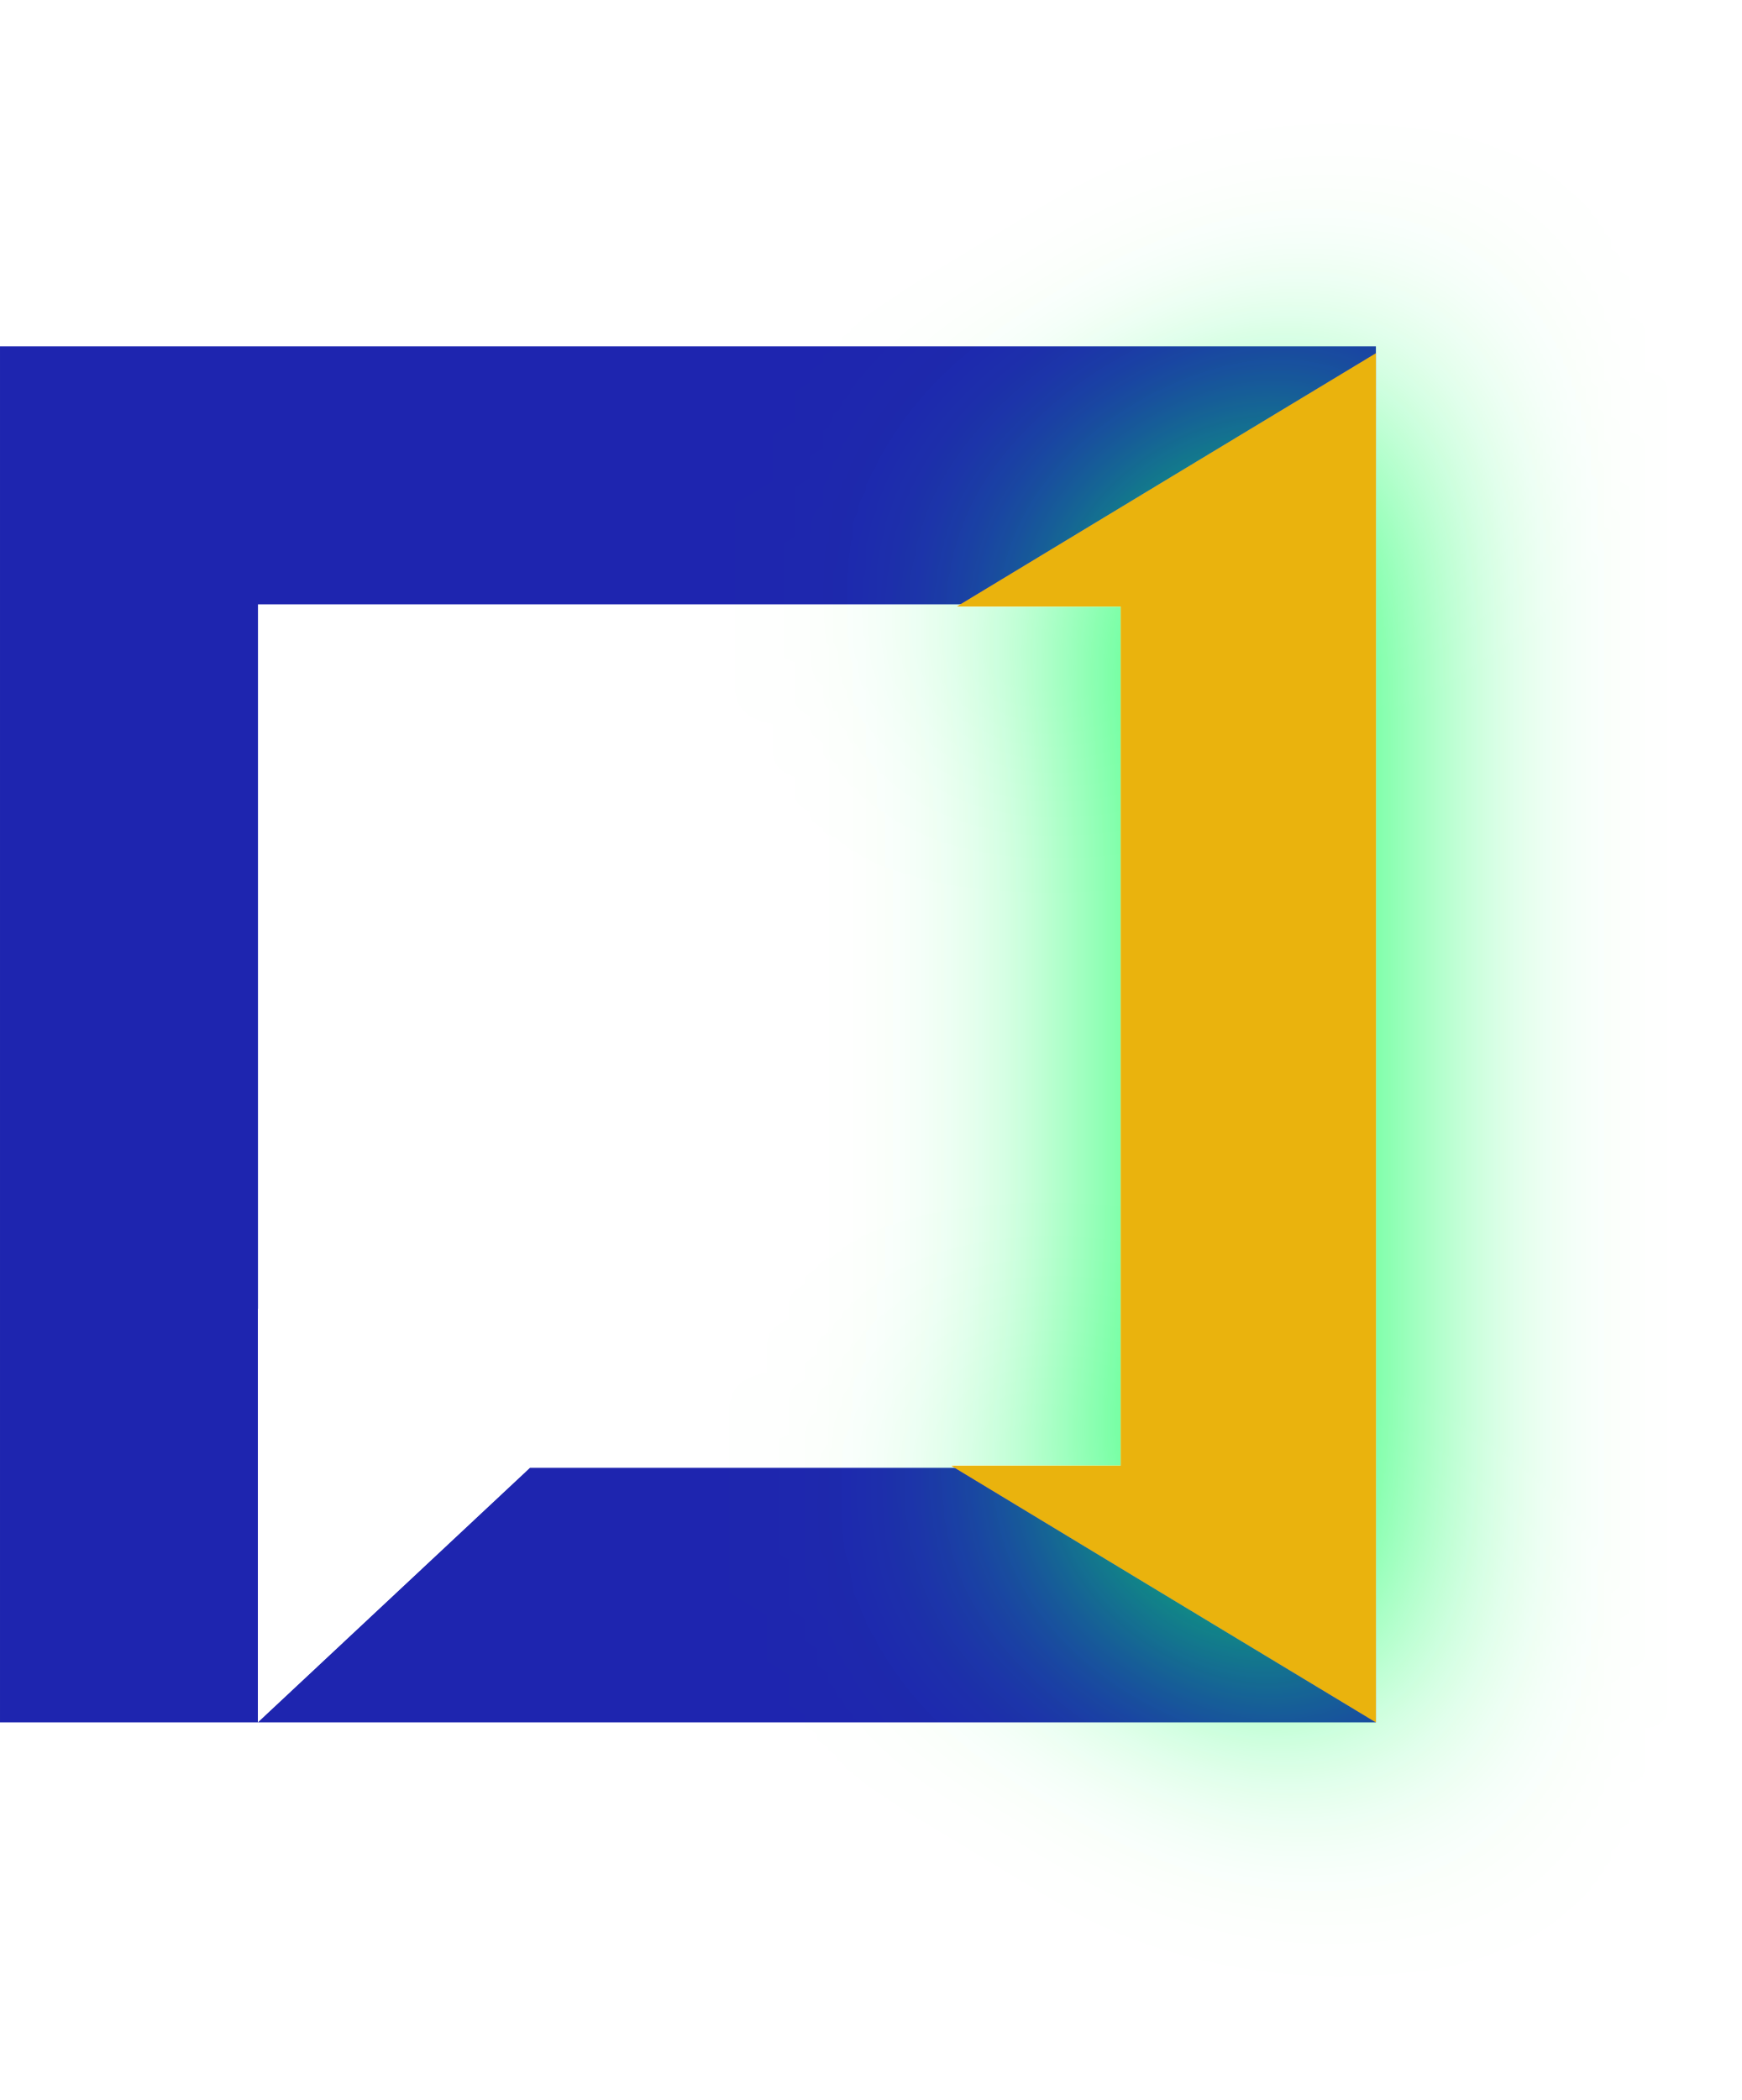
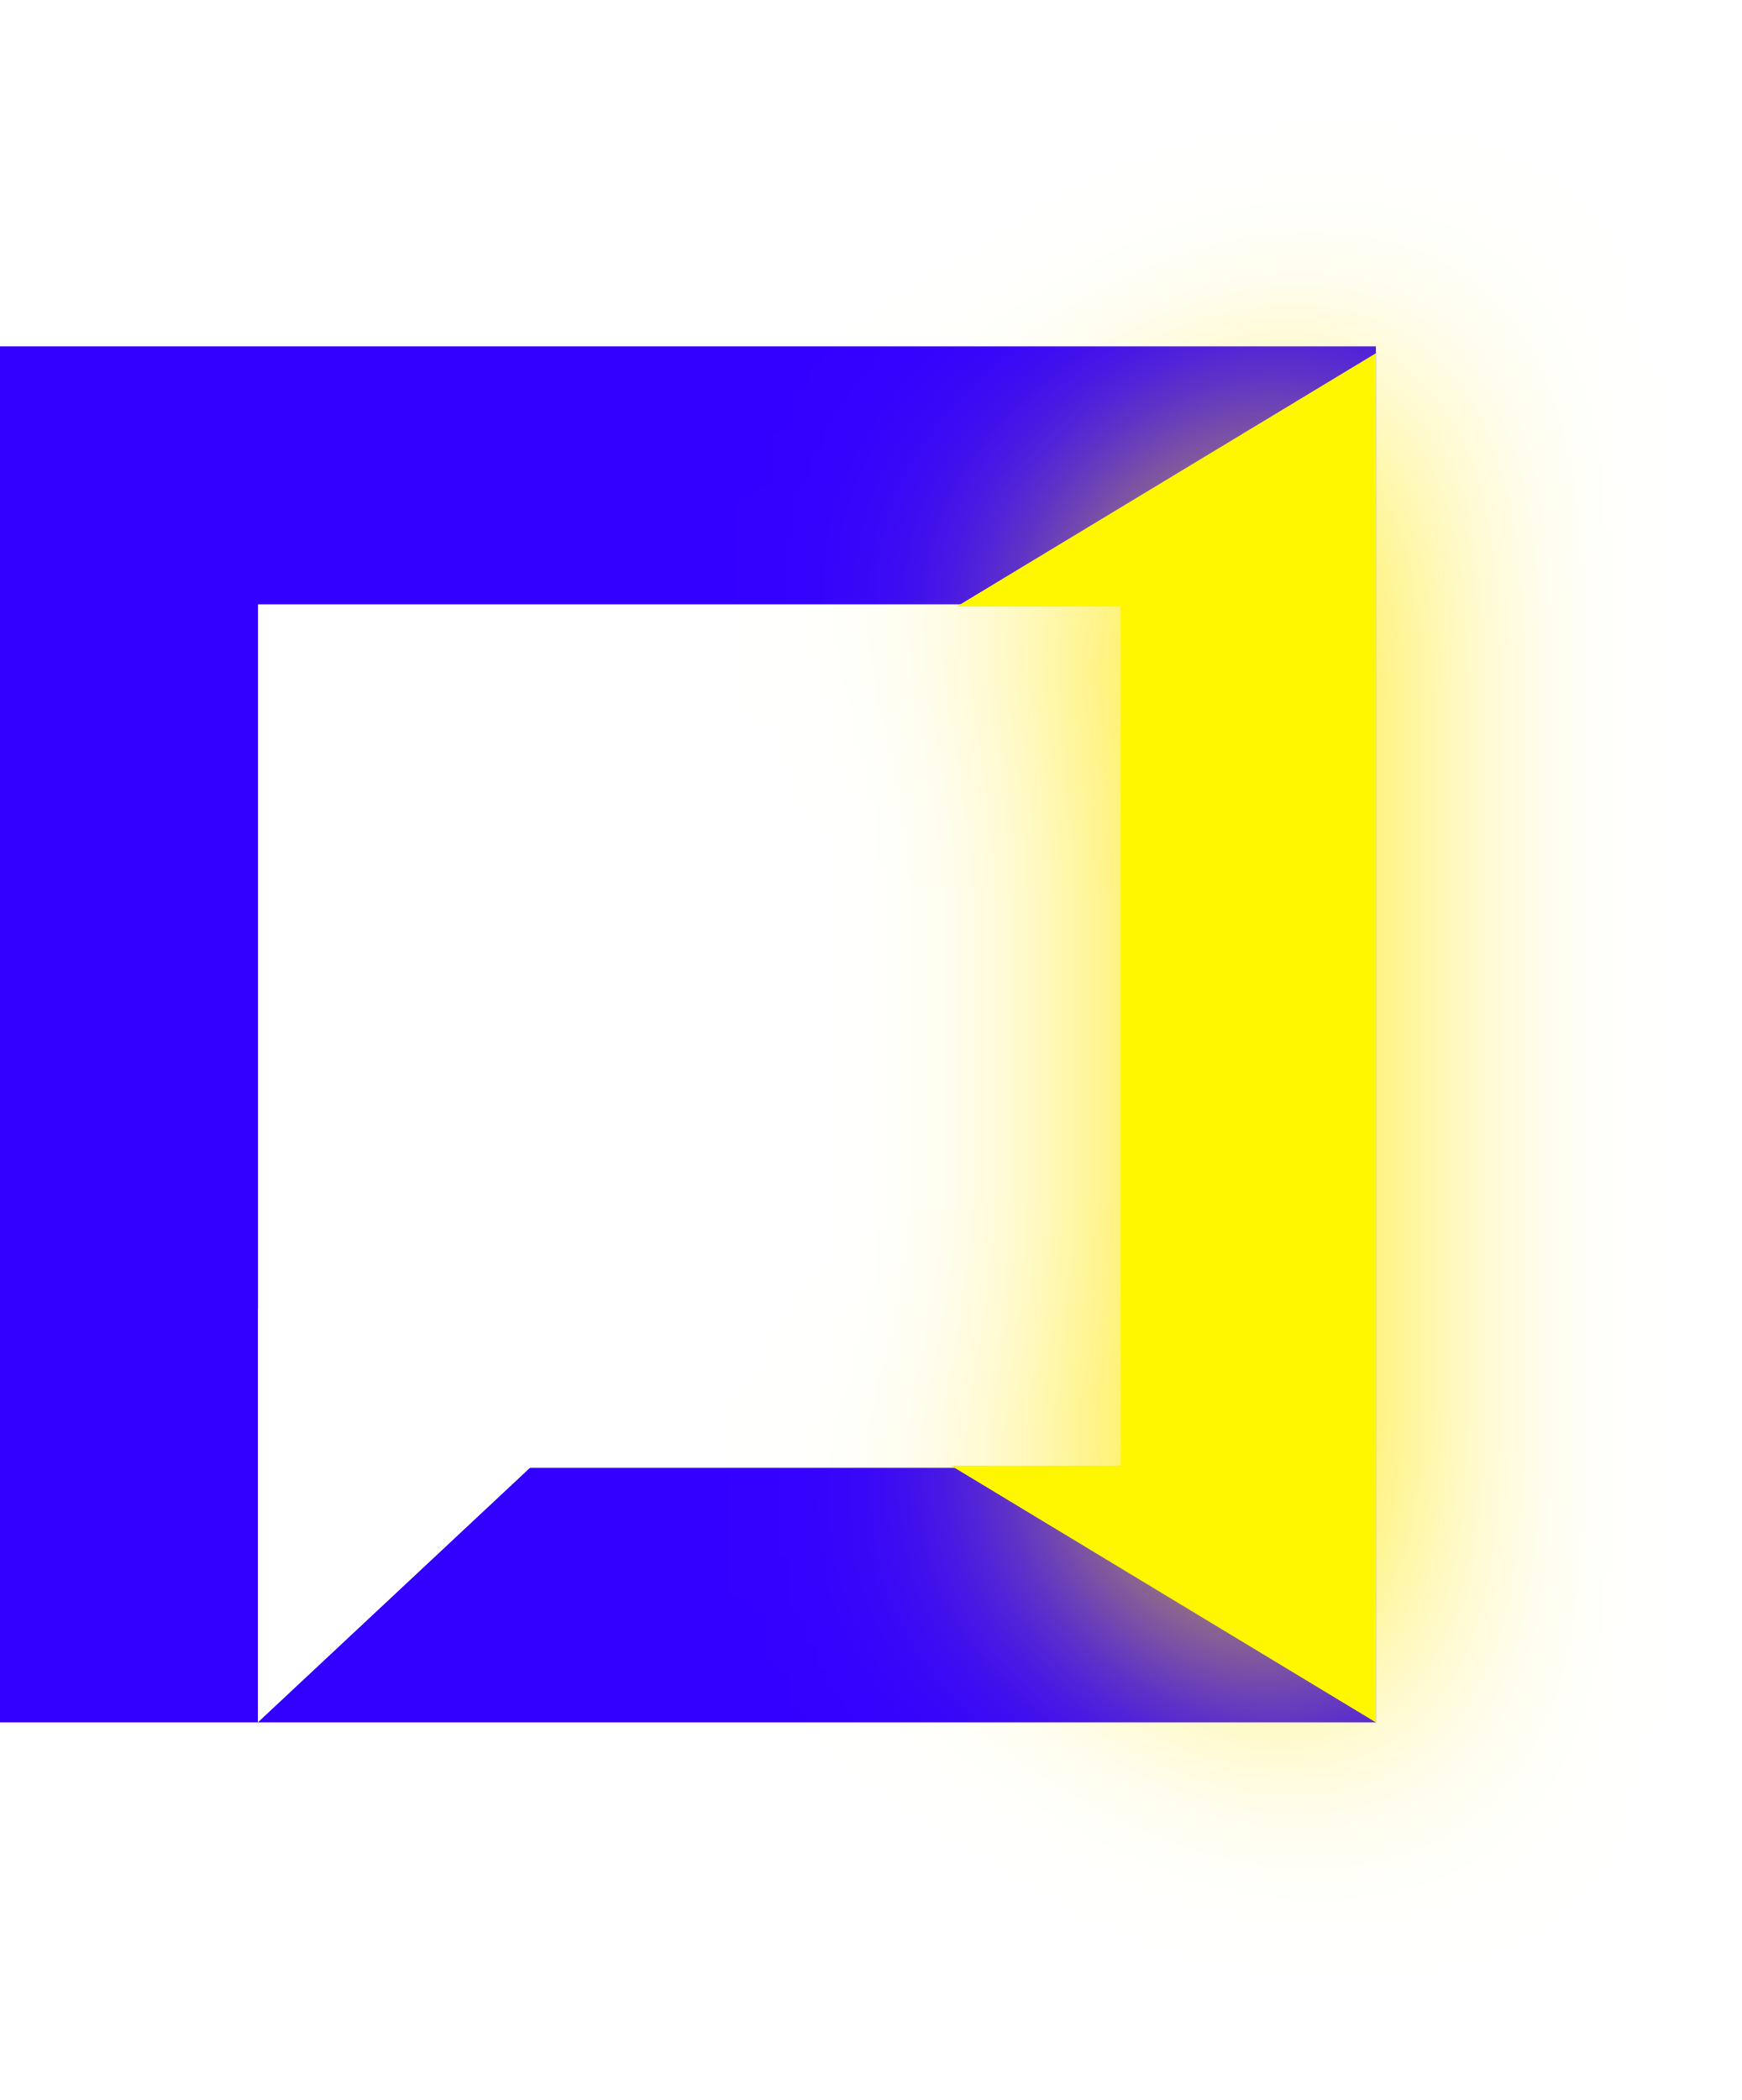
<svg xmlns="http://www.w3.org/2000/svg" width="428.9" height="517.206" viewBox="0 0 428.9 517.206">
  <defs>
    <filter id="Subtraction_1" x="144.265" y="0" width="284.635" height="517.206" filterUnits="userSpaceOnUse">
      <feOffset dy="3" input="SourceAlpha" />
      <feGaussianBlur stdDeviation="30" result="blur" />
-       <feFlood flood-color="#0f5" />
+       <feFlood flood-color="#ffe600" />
      <feComposite operator="in" in2="blur" />
      <feComposite in="SourceGraphic" />
    </filter>
  </defs>
-   <g id="Logo" style="isolation: isolate">
-     <path id="Subtraction_3" data-name="Subtraction 3" d="M63.515,338.9H0V0H338.9V338.9H63.515Zm0-101.9V338.9h0l67.025-62.7H276.2V63.543H63.543V237Z" transform="translate(0.001 85.306)" fill="#1e25af" />
+   <g id="UALogo" style="isolation: isolate">
+     <path id="Subtraction_3" data-name="Subtraction 3" d="M63.515,338.9H0V0H338.9V338.9H63.515Zm0-101.9V338.9h0l67.025-62.7H276.2V63.543H63.543V237Z" transform="translate(0 85.306)" fill="#3200ff" />
    <g transform="matrix(1, 0, 0, 1, 0, 0)" filter="url(#Subtraction_1)">
-       <path id="Subtraction_1-2" data-name="Subtraction 1" d="M194.635,424.206v0h0L90,360.979h41.768v-211.6H91.4L194.635,87V424.2h0Z" transform="translate(144.27)" fill="#eab308" />
+       <path id="Subtraction_1-2" data-name="Subtraction 1" d="M194.635,424.206v0h0L90,360.979h41.768v-211.6H91.4L194.635,87V424.2h0Z" transform="translate(144.26)" fill="#fff700" />
    </g>
  </g>
</svg>
